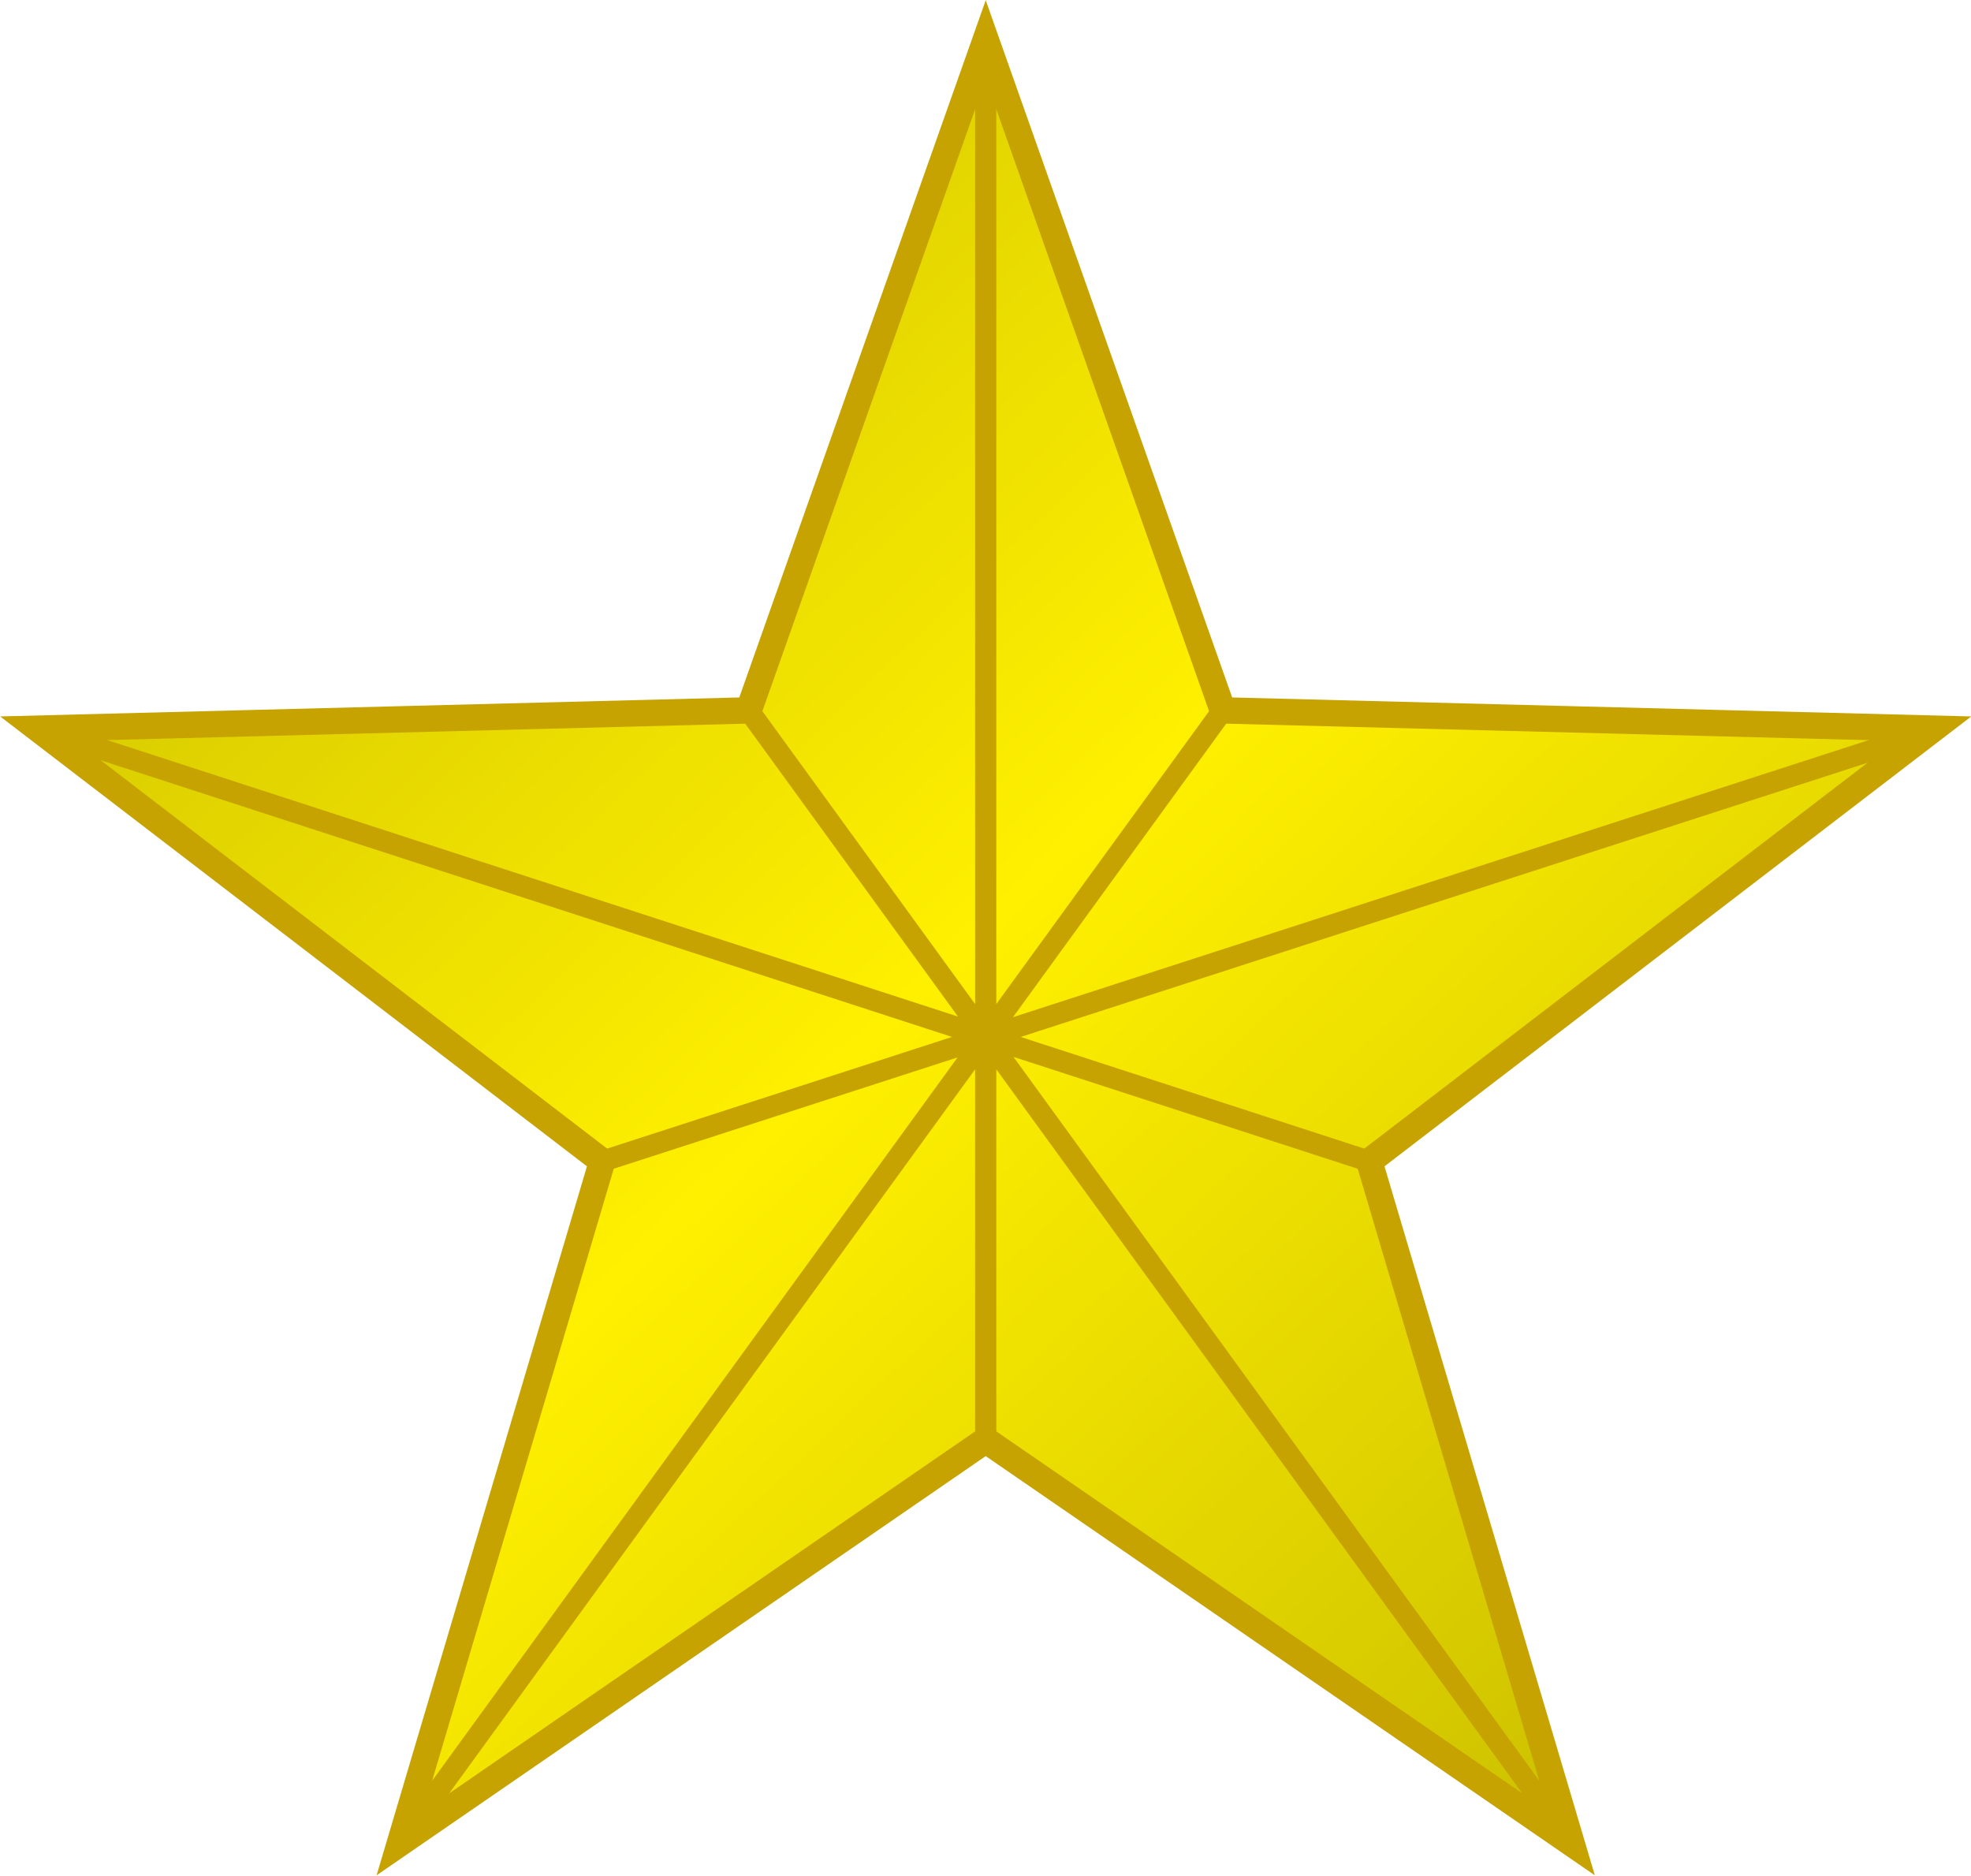
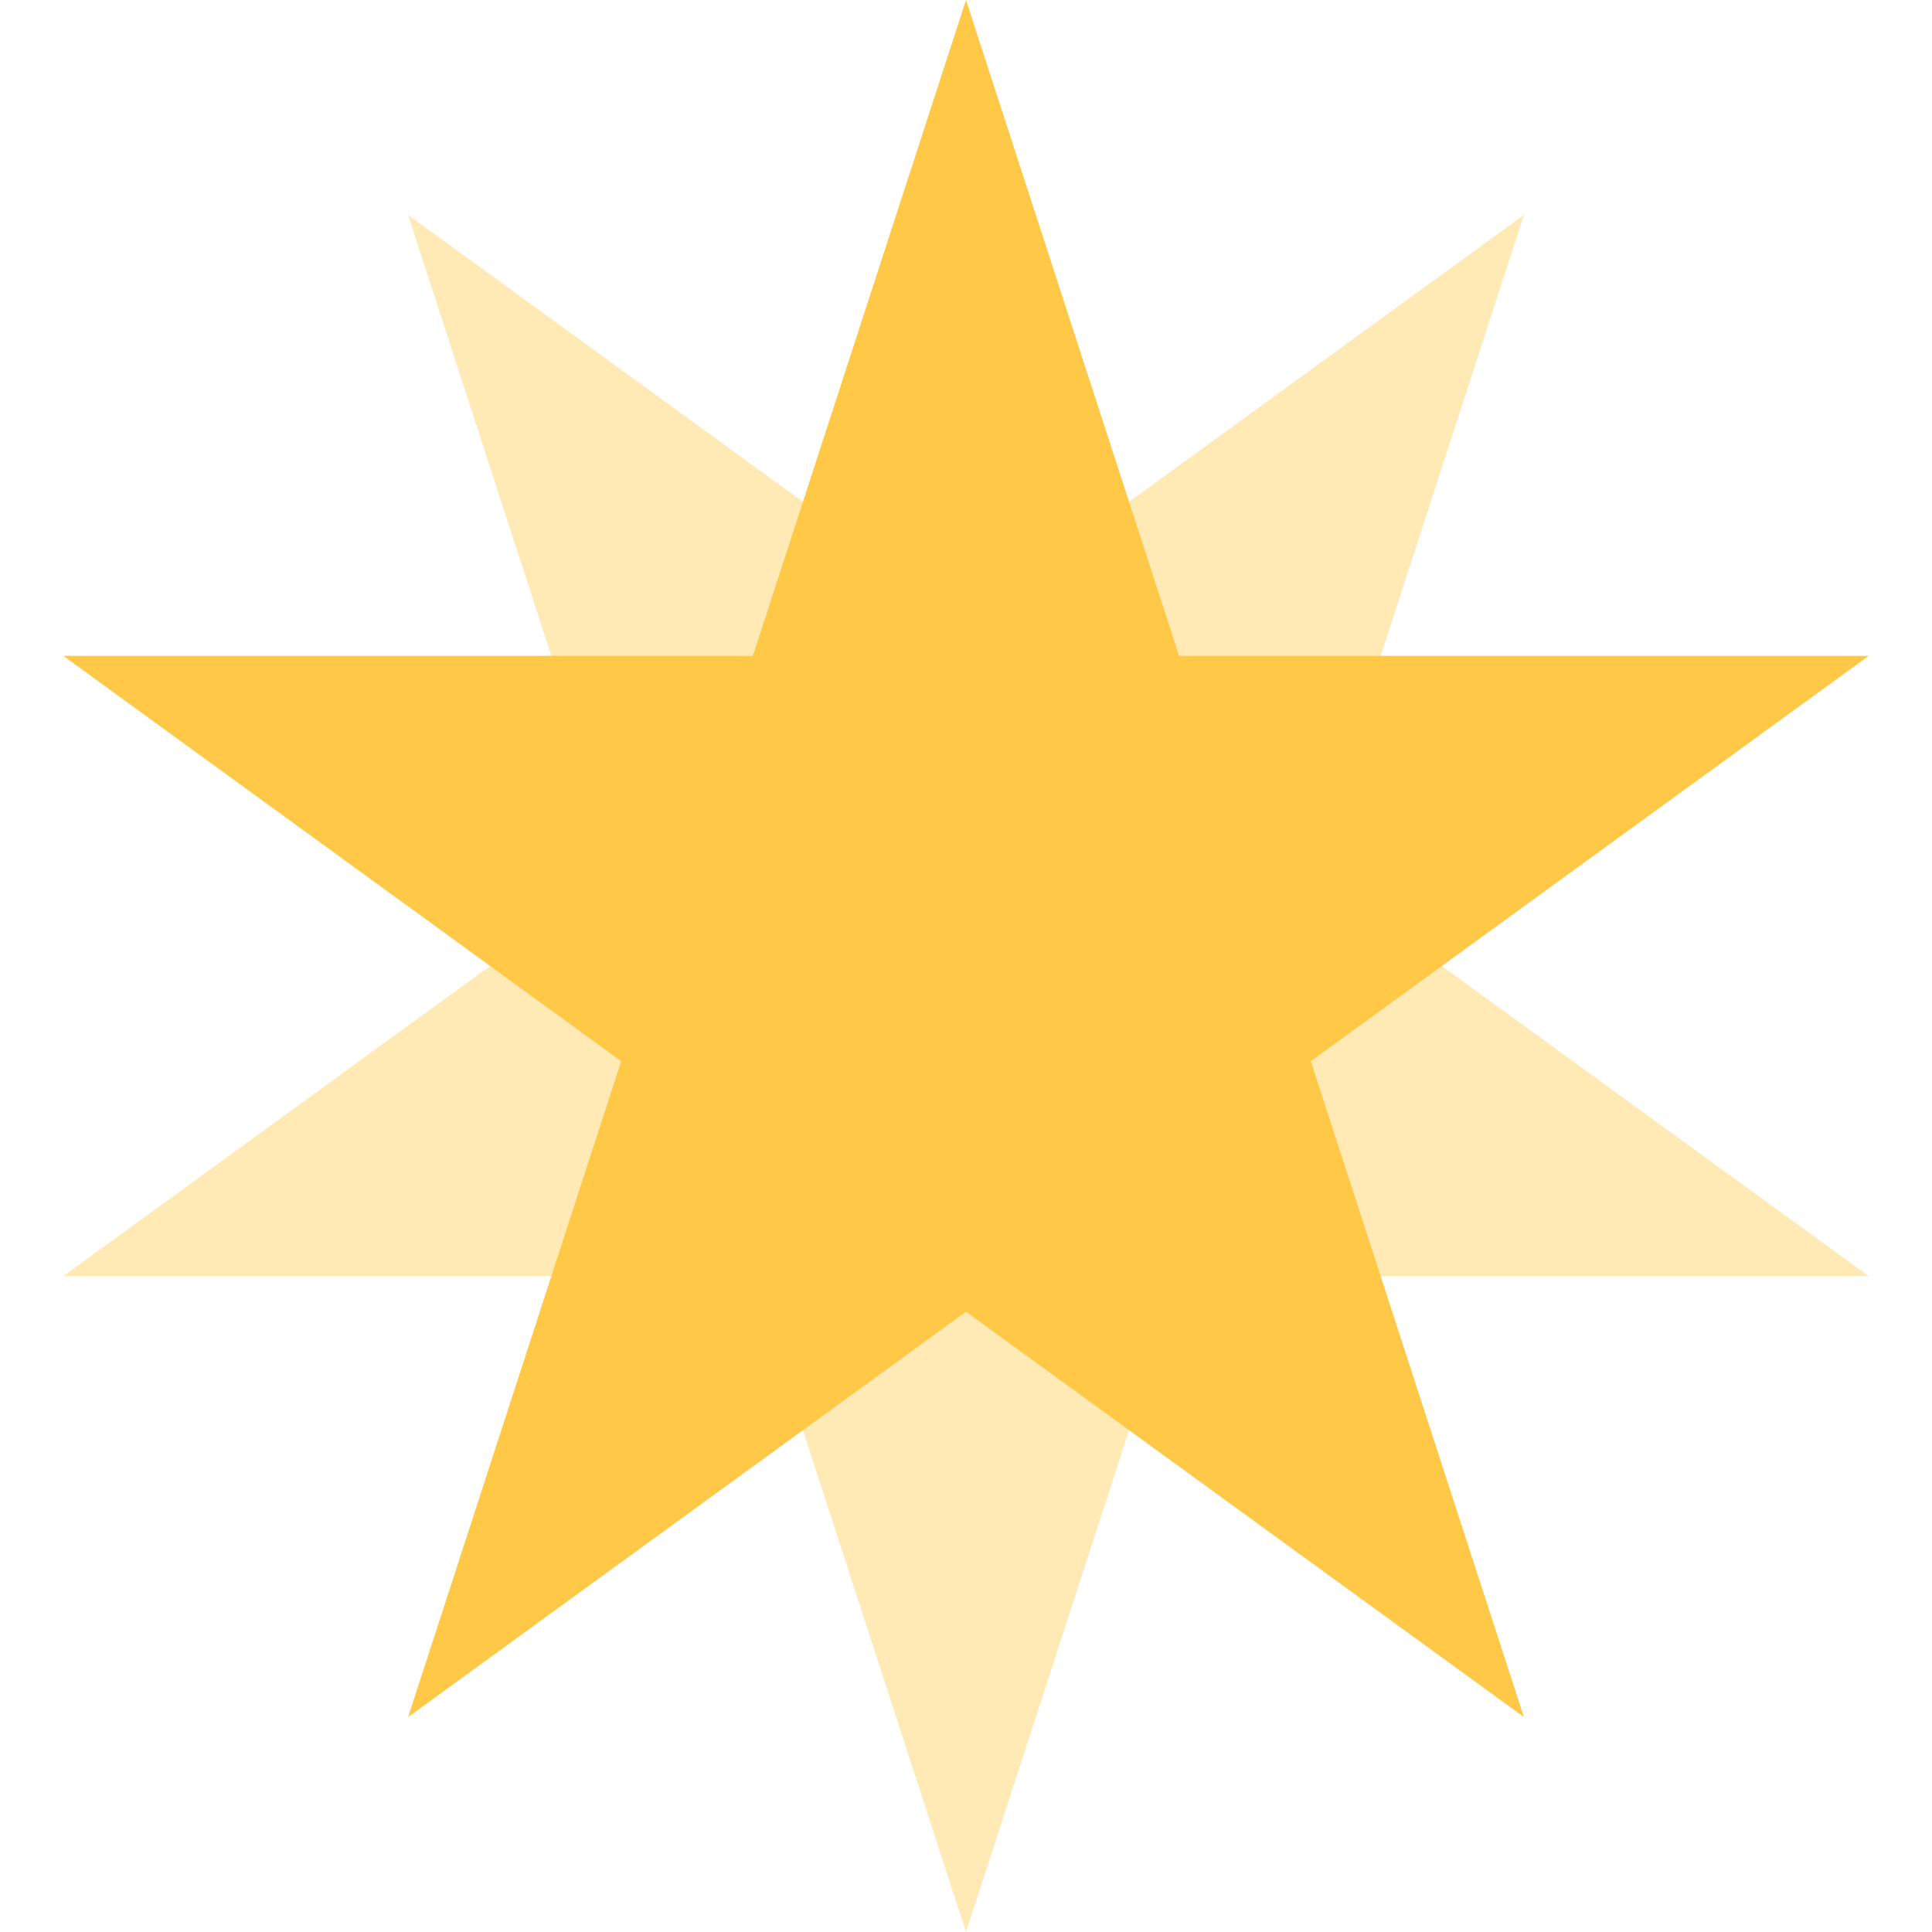
- <svg xmlns="http://www.w3.org/2000/svg" xmlns:xlink="http://www.w3.org/1999/xlink" x="0" y="0" width="822.479" height="782.405" id="1 Gold Star" version="1.1">
-   <defs id="defs3">
-     <linearGradient id="gold" x1="9.024" y1="8.651" x2="97.265" y2="96.892" gradientTransform="scale(1.025117,0.9754988)" gradientUnits="userSpaceOnUse">
-       <stop style="stop-color:#c0b500;stop-opacity:1;" offset="0" id="stop6" />
-       <stop style="stop-color:#fff000;stop-opacity:1;" offset="0.5" id="stop8" />
-       <stop style="stop-color:#c0b500;stop-opacity:1;" offset="1" id="stop10" />
-     </linearGradient>
-     <linearGradient xlink:href="#gold" id="linearGradient3764" gradientUnits="userSpaceOnUse" gradientTransform="matrix(1.025117,0,0,0.9754988,-0.34375,-0.375)" x1="9.024" y1="8.651" x2="97.265" y2="96.892" />
-   </defs>
-   <g id="g12" transform="matrix(8.843858,0,0,8.843858,-32.83328,-49.43151)">
-     <path transform="translate(-4.256198,-1.47314)" d="M 54.479,8.939 63.99,35.84 65.664,40.575 99.208,41.436 72.577,61.85 82.123,94.019 54.479,74.998 26.835,94.019 36.382,61.85 9.75,41.436 43.295,40.575 z" style="fill:url(#linearGradient3764);stroke:#c6a300;stroke-width:1.244;stroke-linecap:butt;stroke-linejoin:miter;stroke-miterlimit:4;stroke-opacity:1;stroke-dasharray:none" id="path14" />
-     <g id="g3765" style="stroke:#c6a300;stroke-opacity:1">
-       <g style="stroke:#c6a300;stroke-opacity:1" id="g3760" />
-       <path id="path24" style="fill:none;stroke:#c6a300;stroke-width:1px;stroke-linecap:butt;stroke-linejoin:miter;stroke-opacity:1" d="m 77.867,92.545 -38.829,-53.444 m 55.893,0.942 -62.806,20.332 m -9.547,32.169 38.829,-53.444 M 5.494,39.963 68.321,60.377 M 50.223,7.465 l -1e-6,66.06" />
+ <svg xmlns="http://www.w3.org/2000/svg" version="1.1" id="Capa_1" x="0px" y="0px" viewBox="0 0 85.236 85.236" style="enable-background:new 0 0 85.236 85.236;" xml:space="preserve">
+   <g>
+     <g style="opacity:0.4;">
+       <polygon style="fill:#FFC847;" points="42.618,85.236 52.02,56.301 82.444,56.301 57.83,38.418 67.232,9.483 42.618,27.366     18.005,9.483 27.406,38.418 2.792,56.301 33.216,56.301   " />
+     </g>
+     <g>
+       <polygon style="fill:#FFC847;" points="42.618,0 52.02,28.935 82.444,28.935 57.83,46.818 67.232,75.753 42.618,57.87     18.005,75.753 27.406,46.818 2.792,28.935 33.216,28.935   " />
    </g>
  </g>
+   <g>
+ </g>
+   <g>
+ </g>
+   <g>
+ </g>
+   <g>
+ </g>
+   <g>
+ </g>
+   <g>
+ </g>
+   <g>
+ </g>
+   <g>
+ </g>
+   <g>
+ </g>
+   <g>
+ </g>
+   <g>
+ </g>
+   <g>
+ </g>
+   <g>
+ </g>
+   <g>
+ </g>
+   <g>
+ </g>
</svg>
